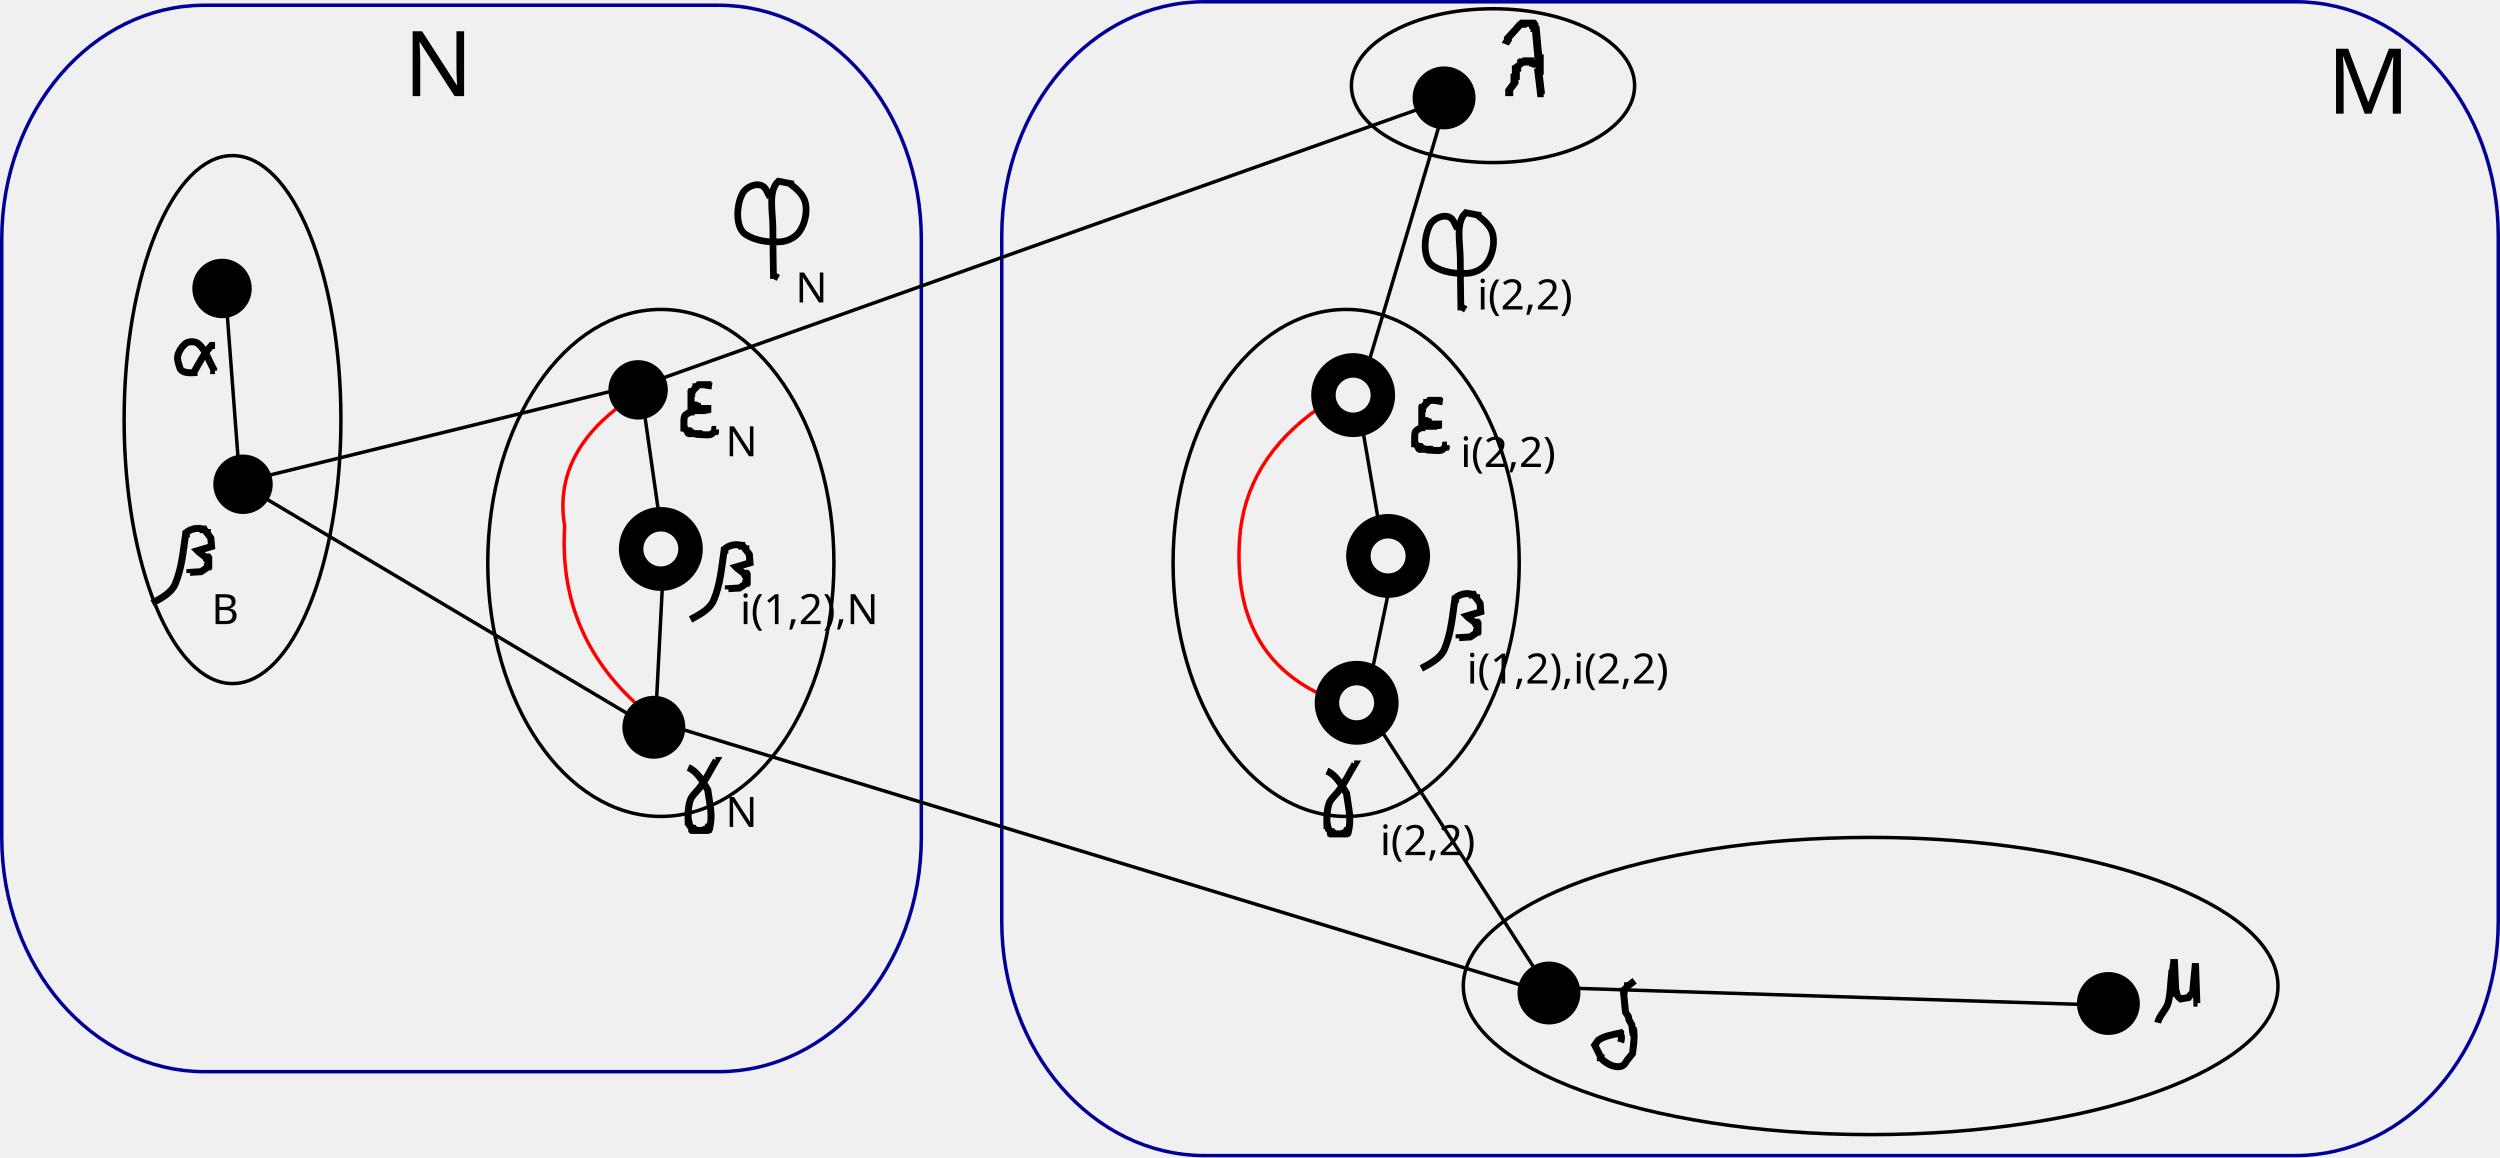
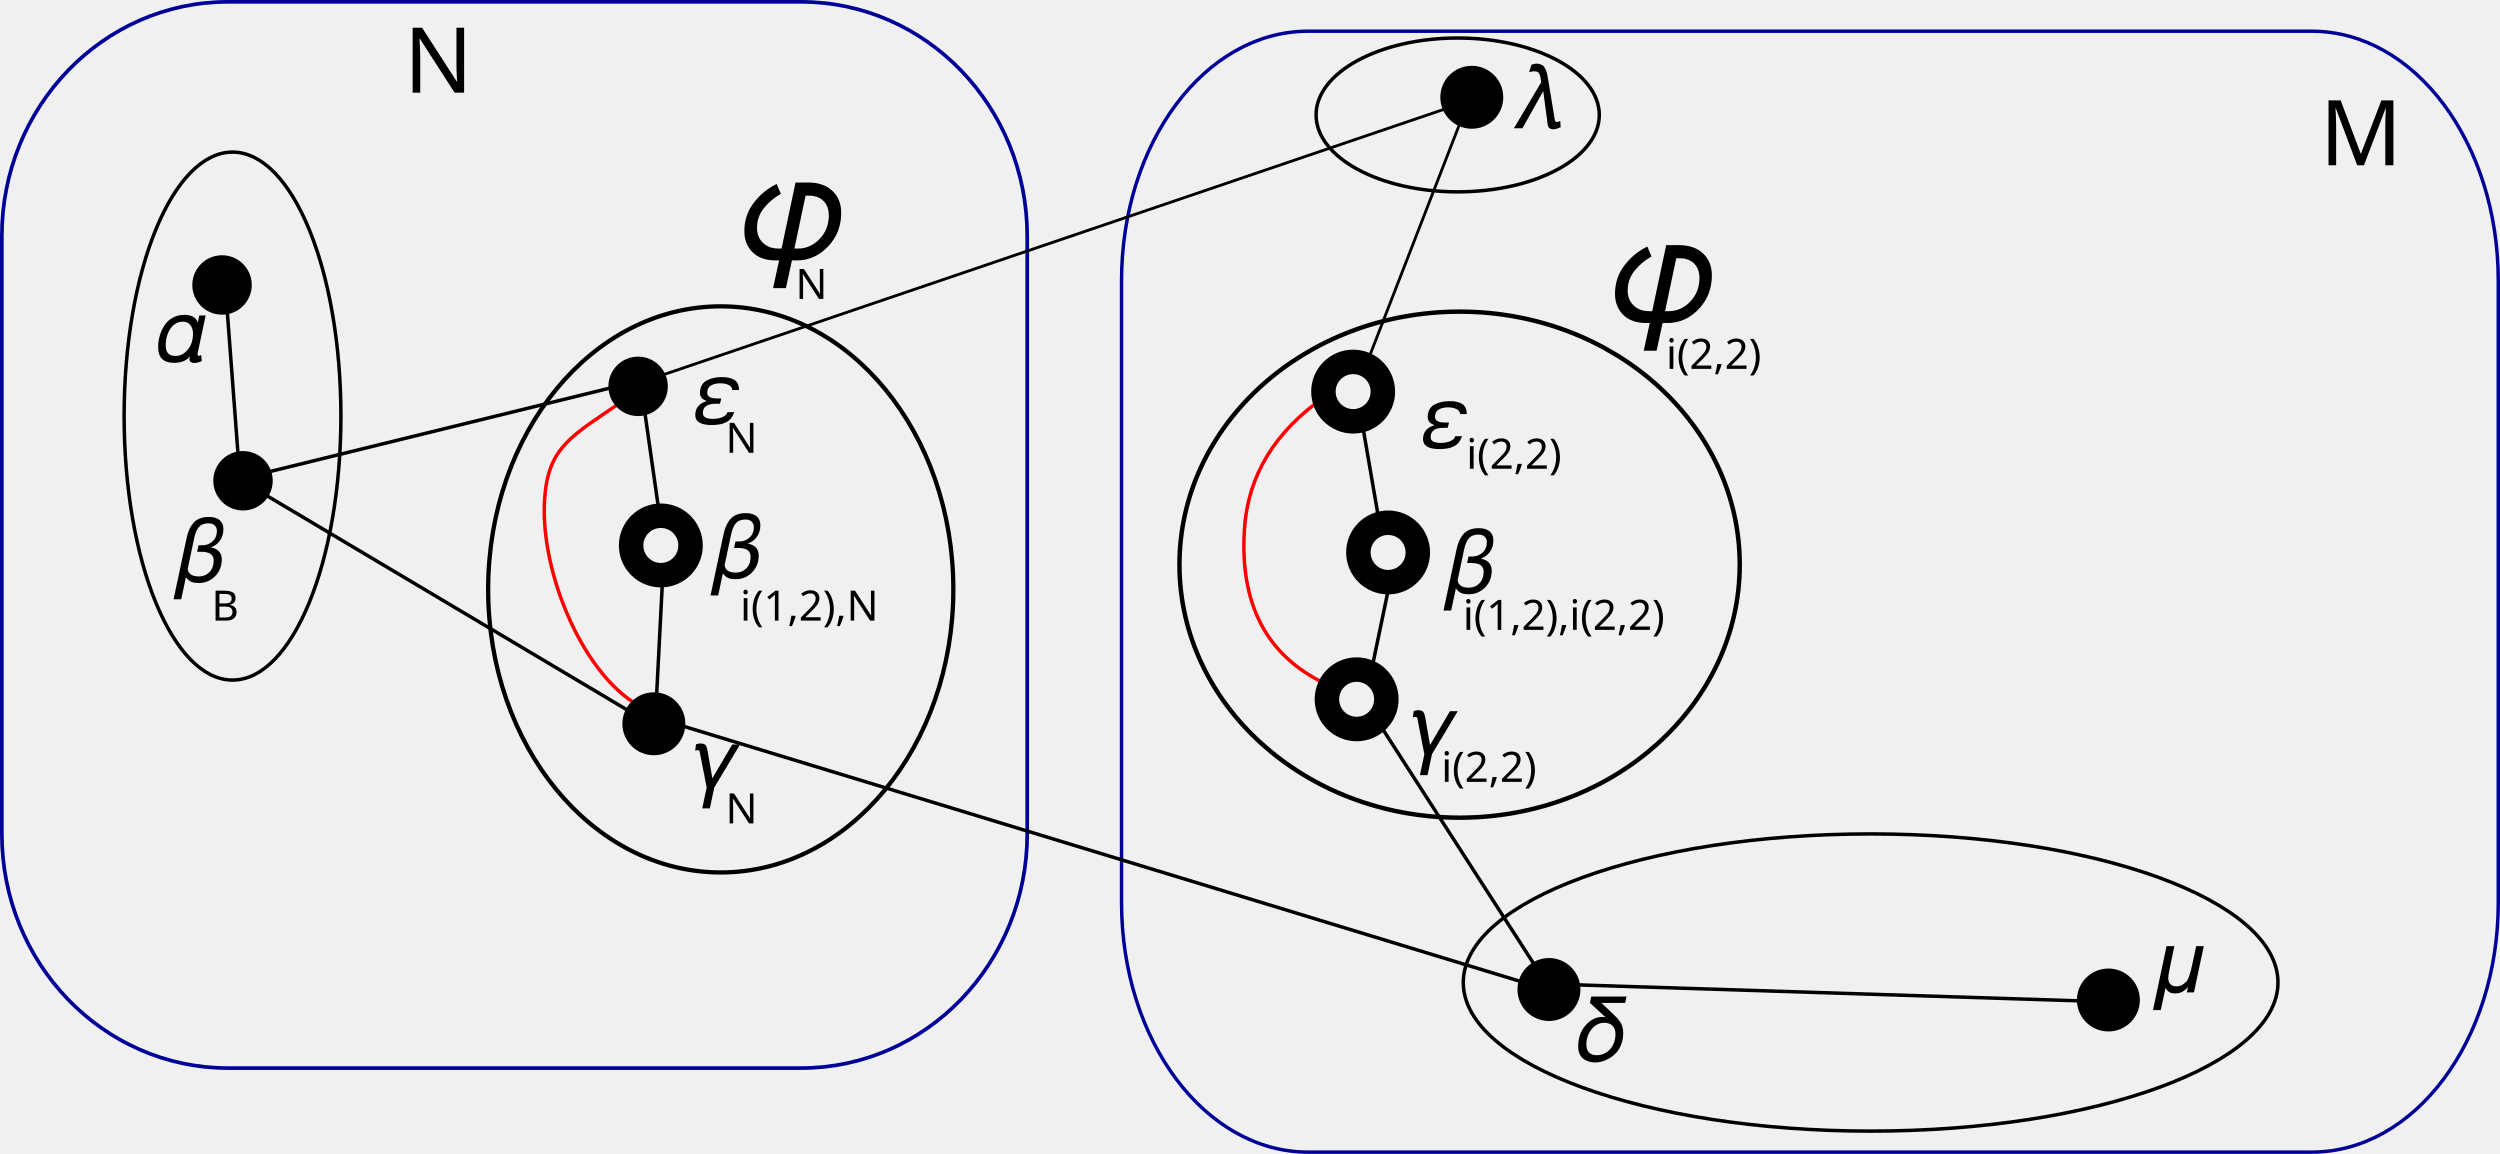
- <svg xmlns="http://www.w3.org/2000/svg" version="1.2" viewport-fill="#fff" id="svg3622" width="715" height="331">
+ <svg xmlns="http://www.w3.org/2000/svg" version="1.2" viewport-fill="#fff" id="svg3622" width="715" height="330">
  <defs id="defs3624" />
-   <path d="m 377.5,198.5 q -25,-12 -23,-44 1.44,-23.042 23,-38" id="path3626" style="fill:none;stroke:#ff0000" />
-   <path d="m 184.5,203.5 q -25,-21 -23,-53 -3.56,-21.042 18,-36" id="path3628" style="fill:none;stroke:#ff0000" />
-   <rect x="286.5" y="0.5" width="428" height="330" rx="58" ry="67" id="rect3630" style="fill:#ffffff;fill-opacity:0;stroke:#000099" />
-   <ellipse cx="189" cy="161" rx="49.5" ry="72.5" id="ellipse3632" style="fill:#ffffff;fill-opacity:0;stroke:#000000" />
-   <ellipse cx="535" cy="282" rx="116.5" ry="42.5" id="ellipse3634" style="fill:#ffffff;fill-opacity:0;stroke:#000000" />
-   <ellipse cx="385" cy="161" rx="49.5" ry="72.5" id="ellipse3636" style="fill:#ffffff;fill-opacity:0;stroke:#000000" />
-   <rect x="0.5" y="1.5" width="263" height="305" rx="58" ry="67" id="rect3638" style="fill:#ffffff;fill-opacity:0;stroke:#000099" />
-   <text x="665.588" y="32.5" rotate="0" font-size="26" id="text3640" style="font-size:26px;font-family:Verdana">M</text>
-   <text x="274.715" y="193.5" rotate="0" font-size="12" id="text3642" style="font-size:12px;font-family:Verdana;fill-opacity:0;stroke-width:7">Text</text>
-   <path d="m 406.5,191.166 c 2.532,-1.359 5.508,-2.871 6.62,-5.52 1.882,-4.483 2.292,-9.466 2.98,-14.28 l 0.2,0 0,-0.4 c 1.189,-1.024 3.102,-1.466 4.6,-1 l 0.2,0 0,0.2 0.4,0 0.6,0.8 0.2,0 0,0.2 1,1.4 0.2,2.4 -4,1.2 0.4,0.4 1.8,1.4 0.4,0 0,0.2 0.2,0 0,0.2 0.2,0 0,0.4 0.2,0 0,1.6 -0.2,0 0,0.4 -0.2,0 0,0.2 -1.8,1.2 -3.2,0.2 0,0.2" id="path3644" style="fill:none;stroke:#000000;stroke-width:2" />
-   <text x="419.506" y="195.5" rotate="0" font-size="12" id="text3646" style="font-size:12px;font-family:Verdana">i(1,2),i(2,2)</text>
-   <path d="m 379.5,220.5 c 2.595,1.14 4.147,3.966 5.6,6.4 0.414,3.184 1.276,6.424 0.8,9.6 l -0.2,1 -0.2,0 0,0.2 -0.2,0 0,0.4 -0.2,0 0,0.2 -0.6,0 0,0.2 -3.4,0 0,-0.2 -0.4,0 0,-0.4 -0.2,0 0,-0.2 -0.6,-0.6 -0.2,-1 -0.2,0 c -0.062,-2.075 -0.068,-4.228 0.58,-6.2 0.416,-1.268 1.528,-2.192 2.38,-3.22 2.044,-2.466 3.388,-5.436 5.04,-8.18 l -0.2,0" id="path3648" style="fill:none;stroke:#000000;stroke-width:2" />
-   <path d="m 412.629,114.9 -1.2,-0.2 0,-0.2 -2.6,0 -0.6,0.6 -0.2,0 0,0.2 -0.6,0.6 -0.4,0.6 -0.2,0 0,0.4 -0.2,0 0,3.4 0.8,0 0,0.2 0.4,0 0,0.2 0.6,0 0,0.2 0.4,0 0.4,0.4 -0.2,0 2.4,0 0,0.2 -0.4,0 0,0.2 -1,0 0,0.2 -1,0 0,-0.2 -2.4,0.4 0,0.2 -0.2,0 c -0.645,0.395 -1.568,0.739 -1.72,1.48 -0.209,1.019 -0.053,2.08 -0.08,3.12 l 0.2,0 0.6,0.8 0.4,0 0,0.2 0.2,0 0,0.2 0.2,0 0,0.2 0.4,0 0,0.2 2.2,0 0,0.2 c 1.107,0.027 2.231,0.278 3.32,0.08 0.457,-0.083 0.72,-0.587 1.08,-0.88 l 0.2,0 0,-0.4 0.2,0 0,-0.2 0.2,0" id="path3650" style="fill:none;stroke:#000000;stroke-width:2" />
-   <line x1="397.5" y1="167.5" x2="392.5" y2="191.5" id="line3652" style="fill:none;stroke:#000000" />
-   <line x1="394.5" y1="150.5" x2="389.5" y2="121.5" id="line3654" style="fill:none;stroke:#000000" />
-   <path d="m 416.809,65.406 c -0.651,-1.037 -0.99,-2.469 -1.954,-3.11 -1.763,-1.172 -4.768,0.018 -5.863,1.989 -1.838,3.308 -2.148,9.775 0.818,11.73 2.893,1.906 6.499,2.321 9.832,2.149 2.042,-0.105 4.294,-1.087 5.584,-2.904 1.516,-2.134 2.275,-5.311 1.775,-8.003 -0.444,-2.388 -2.428,-4.17 -4.208,-5.51 l 0,-0.229 -3.59,-0.686 c -3.018,2.839 -1.548,8.832 -1.556,13.307 -0.008,4.558 0.106,9.116 0.16,13.673 l 0.199,0 1.197,0.686" id="path3656" style="fill:none;stroke:#000000;stroke-width:1.922" />
-   <text x="115.5" y="27.5" rotate="0" font-size="26" id="text3658" style="font-size:26px;font-family:Verdana">N</text>
-   <g id="g3660" transform="translate(-46.5,-16.5)">
-     <polyline points="0,7, 0.667,5.667, 0.667,5, 3,1.667, 3.667,0.667, 4.333,0.667, 4.333,0.333, 4.667,0.333, 4.667,0, 6.667,0, 6.667,0.333, 7,0.333, 7,1, 7.333,1, 7.333,2, 7.667,2, 8.333,11.333, 8.667,11.333, 8.667,16, 8.333,16, 9,23.333, 9.667,23.333" transform="matrix(1.137931,0,0,0.875,477,23)" id="polyline3662" style="fill:none;stroke:#000000;stroke-width:2" />
-     <polyline points="1,24, 1,22, 2.333,19.667, 2.333,17.667, 2.667,17.667, 2.667,15, 3,15, 3,14.333, 4,13.333, 4,13, 4.333,13, 4.333,12.667, 5.333,12.667, 5.333,12.333, 6.333,12.333, 6.333,13, 7,13, 7,13.333, 7.667,13.333, 7.667,13.667, 8,13.667" transform="matrix(1.137931,0,0,0.875,477,23)" id="polyline3664" style="fill:none;stroke:#000000;stroke-width:2" />
-   </g>
-   <line x1="393.5" y1="206.5" x2="440.5" y2="279.5" id="line3666" style="fill:none;stroke:#000000" />
-   <line x1="391.5" y1="103.5" x2="413.5" y2="29.5" id="line3668" style="fill:none;stroke:#000000" />
-   <path d="m 197.5,177.166 c 2.532,-1.359 5.508,-2.871 6.62,-5.52 1.882,-4.483 2.292,-9.466 2.98,-14.28 l 0.2,0 0,-0.4 c 1.189,-1.024 3.102,-1.466 4.6,-1 l 0.2,0 0,0.2 0.4,0 0.6,0.8 0.2,0 0,0.2 1,1.4 0.2,2.4 -4,1.2 0.4,0.4 1.8,1.4 0.4,0 0,0.2 0.2,0 0,0.2 0.2,0 0,0.4 0.2,0 0,1.6 -0.2,0 0,0.4 -0.2,0 0,0.2 -1.8,1.2 -3.2,0.2 0,0.2" id="path3670" style="fill:none;stroke:#000000;stroke-width:2" />
-   <text x="211.686" y="178.5" rotate="0" font-size="12" id="text3672" style="font-size:12px;font-family:Verdana">i(1,2),N</text>
-   <path d="m 196.821,219.5 c 2.595,1.14 4.147,3.966 5.6,6.4 0.414,3.184 1.276,6.424 0.8,9.6 l -0.2,1 -0.2,0 0,0.2 -0.2,0 0,0.4 -0.2,0 0,0.2 -0.6,0 0,0.2 -3.4,0 0,-0.2 -0.4,0 0,-0.4 -0.2,0 0,-0.2 -0.6,-0.6 -0.2,-1 -0.2,0 c -0.062,-2.075 -0.068,-4.228 0.58,-6.2 0.416,-1.268 1.528,-2.192 2.38,-3.22 2.044,-2.466 3.388,-5.436 5.04,-8.18 l -0.2,0" id="path3674" style="fill:none;stroke:#000000;stroke-width:2" />
-   <path d="m 203.629,110.422 -1.2,-0.2 0,-0.2 -2.6,0 -0.6,0.6 -0.2,0 0,0.2 -0.6,0.6 -0.4,0.6 -0.2,0 0,0.4 -0.2,0 0,3.4 0.8,0 0,0.2 0.4,0 0,0.2 0.6,0 0,0.2 0.4,0 0.4,0.4 -0.2,0 2.4,0 0,0.2 -0.4,0 0,0.2 -1,0 0,0.2 -1,0 0,-0.2 -2.4,0.4 0,0.2 -0.2,0 c -0.645,0.395 -1.568,0.739 -1.72,1.48 -0.209,1.019 -0.053,2.08 -0.08,3.12 l 0.2,0 0.6,0.8 0.4,0 0,0.2 0.2,0 0,0.2 0.2,0 0,0.2 0.4,0 0,0.2 2.2,0 0,0.2 c 1.107,0.027 2.231,0.278 3.32,0.08 0.457,-0.083 0.72,-0.587 1.08,-0.88 l 0.2,0 0,-0.4 0.2,0 0,-0.2 0.2,0" id="path3676" style="fill:none;stroke:#000000;stroke-width:2" />
-   <line x1="189.5" y1="166.5" x2="187.5" y2="205.5" id="line3678" style="fill:none;stroke:#000000" />
-   <line x1="188.5" y1="147.5" x2="183.5" y2="112.5" id="line3680" style="fill:none;stroke:#000000" />
-   <path d="m 220.205,56.406 c -0.651,-1.037 -0.99,-2.469 -1.954,-3.11 -1.763,-1.172 -4.768,0.018 -5.863,1.989 -1.838,3.308 -2.148,9.775 0.818,11.73 2.893,1.906 6.499,2.321 9.832,2.149 2.042,-0.105 4.294,-1.087 5.584,-2.904 1.516,-2.134 2.275,-5.311 1.775,-8.003 -0.444,-2.388 -2.428,-4.17 -4.208,-5.51 l 0,-0.229 -3.59,-0.686 c -3.018,2.839 -1.548,8.832 -1.556,13.307 -0.008,4.558 0.106,9.116 0.16,13.673 l 0.199,0 1.197,0.686" id="path3682" style="fill:none;stroke:#000000;stroke-width:1.922" />
-   <text x="227.523" y="86.5" rotate="0" font-size="12" id="text3684" style="font-size:12px;font-family:Verdana">N</text>
-   <text x="207.523" y="236.5" rotate="0" font-size="12" id="text3686" style="font-size:12px;font-family:Verdana">N</text>
-   <text x="207.523" y="130.5" rotate="0" font-size="12" id="text3688" style="font-size:12px;font-family:Verdana">N</text>
-   <text x="417.686" y="133.564" rotate="0" font-size="12" id="text3690" style="font-size:12px;font-family:Verdana">i(2,2)</text>
-   <text x="394.686" y="244.564" rotate="0" font-size="12" id="text3692" style="font-size:12px;font-family:Verdana">i(2,2)</text>
-   <text x="422.5" y="88.5" rotate="0" font-size="12" id="text3694" style="font-size:12px;font-family:Verdana">i(2,2)</text>
-   <circle cx="182.5" cy="111.5" r="8" id="circle3696" style="stroke:#000000" />
-   <circle cx="189" cy="157" r="8.5" id="circle3698" style="fill-opacity:0;stroke:#000000;stroke-width:7" />
-   <circle cx="187" cy="208" r="8.5" id="circle3700" style="stroke:#000000" />
-   <circle cx="397" cy="159" r="8.5" id="circle3702" style="fill-opacity:0;stroke:#000000;stroke-width:7" />
-   <path d="m 463.5,298.1 c 0.224,-0.698 0.415,-1.595 0,-2.2 l 0,-0.2 -0.4,0 0,-0.2 c -2.059,0.451 -4.273,0.791 -6,2 l -1,1.4 1.6,3.2 0,0.4 0.2,0 0,0.2 c 1.493,1.528 4.067,2.957 6.04,2.14 0.633,-0.262 1.019,-0.946 1.36,-1.54 l 1.6,-2 c 0.225,-1.992 0.571,-4.003 0.4,-6 l -0.2,0 0,-0.6 -0.2,0 -0.2,-1.6 -0.8,-1.4 -0.2,-1 -0.8,-1.2 -0.6,-6 0.2,0 0,-0.4 1,-1 0,-0.2 0.2,0 1.8,-1.4" id="path3704" style="fill:none;stroke:#000000;stroke-width:2" />
-   <path d="m 617.1,292.5 c 0.494,-2.166 2.549,-3.758 3.06,-5.92 0.639,-2.703 0.627,-5.52 0.94,-8.28 l 0.2,0 0.2,-1.8 0.2,0 0,-1.2 0.2,0 0.4,8.8 0.2,0 c 0.099,0.659 0.664,1.203 1.2,1.6 l 2.2,-0.4 0.6,-0.8 0.6,-0.6 0.8,-8.4 0.4,11.4 0.2,0" id="path3706" style="fill:none;stroke:#000000;stroke-width:2" />
-   <circle cx="603" cy="287" r="8.5" id="circle3708" style="stroke:#000000" />
-   <line x1="445.5" y1="282.5" x2="602.5" y2="287.5" id="line3710" style="fill:none;stroke:#000000" />
-   <ellipse cx="66.5" cy="120" rx="31" ry="75.5" id="ellipse3712" style="fill:#ffffff;fill-opacity:0;stroke:#000000" />
-   <path d="m 61.5,98.796 -1,0 c -2.085,2.202 -3.512,4.958 -5,7.6 l 0,0.2 c -1.415,0.102 -3.64,0.021 -4.04,-1.34 -0.33,-1.124 -0.868,-2.315 -0.62,-3.46 0.287,-1.322 1.084,-2.59 2.12,-3.46 0.996,-0.836 2.95,-0.808 3.9,0.08 2.031,1.897 2.864,4.765 4.24,7.18 l 0,0.4 0.4,0" id="path3714" style="fill:none;stroke:#000000;stroke-width:2" />
-   <path d="m 43.5,172.5 c 2.532,-1.359 5.508,-2.871 6.62,-5.52 1.882,-4.483 2.292,-9.466 2.98,-14.28 l 0.2,0 0,-0.4 c 1.189,-1.024 3.102,-1.466 4.6,-1 l 0.2,0 0,0.2 0.4,0 0.6,0.8 0.2,0 0,0.2 1,1.4 0.2,2.4 -4,1.2 0.4,0.4 1.8,1.4 0.4,0 0,0.2 0.2,0 0,0.2 0.2,0 0,0.4 0.2,0 0,1.6 -0.2,0 0,0.4 -0.2,0 0,0.2 -1.8,1.2 -3.2,0.2 0,0.2" id="path3716" style="fill:none;stroke:#000000;stroke-width:2" />
-   <line x1="68.5" y1="136.5" x2="64.5" y2="83.5" id="line3718" style="fill:none;stroke:#000000" />
-   <circle cx="63.5" cy="82.5" r="8" id="circle3720" style="stroke:#000000" />
-   <text x="60.5" y="178.5" rotate="0" font-size="12" id="text3722" style="font-size:12px;font-family:Verdana">B</text>
-   <line x1="188.5" y1="108.5" x2="410.5" y2="29.5" id="line3724" style="fill:none;stroke:#000000" />
-   <line x1="180.5" y1="110.5" x2="70.5" y2="137.5" id="line3726" style="fill:none;stroke:#000000" />
-   <line x1="183.5" y1="206.5" x2="72.5" y2="140.5" id="line3728" style="fill:none;stroke:#000000" />
-   <line x1="191.5" y1="207.5" x2="437.5" y2="282.5" id="line3730" style="fill:none;stroke:#000000" />
-   <circle cx="413" cy="28" r="8.5" id="circle3732" style="stroke:#000000" />
-   <circle cx="388" cy="201" r="8.5" id="circle3734" style="fill-opacity:0;stroke:#000000;stroke-width:7" />
-   <circle cx="387" cy="113" r="8.5" id="circle3736" style="fill-opacity:0;stroke:#000000;stroke-width:7" />
-   <circle cx="69.5" cy="138.5" r="8" id="circle3738" style="stroke:#000000" />
-   <circle cx="443" cy="284" r="8.5" id="circle3740" style="stroke:#000000" />
-   <ellipse cx="427" cy="24.5" rx="40.5" ry="22" id="ellipse3742" style="fill:#ffffff;fill-opacity:0;stroke:#000000" />
+   <path d="m 184.105,202.545 c -16.667,-8 -29.692,-38.277 -28.359,-59.61 0.96,-15.361 7.928,-18.243 22.301,-28.215" id="path3626-1-5" style="fill:none;stroke:#ff0000" />
+   <path d="m 378.898,195.477 q -25,-12 -23,-44 1.44,-23.042 23,-38" id="path3626-1" style="fill:none;stroke:#ff0000" />
+   <ellipse cx="206.133" cy="168.567" rx="66.521" ry="80.954" id="ellipse3642" style="fill:#ffffff;fill-opacity:0;stroke:#000000;stroke-width:1.225" />
+   <ellipse cx="535" cy="281" rx="116.5" ry="42.5" id="ellipse3644" style="fill:#ffffff;fill-opacity:0;stroke:#000000" />
+   <rect x="0.528" y="0.528" width="293.257" height="304.944" rx="64.673" ry="66.988" id="rect3648" style="fill:#ffffff;fill-opacity:0;stroke:#000099;stroke-width:1.056" />
+   <rect x="320.762" y="8.924" width="393.743" height="320.581" rx="53.358" ry="71.359" id="rect3650" style="fill:#ffffff;fill-opacity:0;stroke:#000099;stroke-width:0.99" />
+   <text x="663.447" y="47.275" rotate="0" font-size="26" id="text3652" style="font-size:26px;font-family:Verdana">M</text>
+   <text x="274.715" y="192.5" rotate="0" font-size="12" id="text3654" style="font-size:12px;font-family:Verdana;fill-opacity:0;stroke-width:7">Text</text>
+   <line x1="397.5" y1="166.5" x2="392.5" y2="190.5" id="line3664" style="fill:none;stroke:#000000" />
+   <line x1="394.5" y1="149.5" x2="389.5" y2="120.5" id="line3666-0" style="fill:none;stroke:#000000" />
+   <text x="115.5" y="26.5" rotate="0" font-size="26" id="text3670" style="font-size:26px;font-family:Verdana">N</text>
+   <line x1="393.5" y1="205.5" x2="440.5" y2="278.5" id="line3678-7" style="fill:none;stroke:#000000" />
+   <line x1="391.437" y1="102.513" x2="418.699" y2="32.241" id="line3680-4" style="fill:none;stroke:#000000;stroke-width:0.809;stroke-miterlimit:4;stroke-dasharray:none" />
+   <text x="211.686" y="177.5" rotate="0" font-size="12" id="text3684-6" style="font-size:12px;font-family:Verdana">i(1,2),N</text>
+   <line x1="189.5" y1="165.5" x2="187.5" y2="204.5" id="line3690" style="fill:none;stroke:#000000" />
+   <line x1="188.5" y1="146.5" x2="183.5" y2="111.5" id="line3692" style="fill:none;stroke:#000000" />
+   <text x="227.523" y="85.5" rotate="0" font-size="12" id="text3696" style="font-size:12px;font-family:Verdana">N</text>
+   <text x="207.523" y="235.5" rotate="0" font-size="12" id="text3698" style="font-size:12px;font-family:Verdana">N</text>
+   <text x="207.523" y="129.5" rotate="0" font-size="12" id="text3700" style="font-size:12px;font-family:Verdana">N</text>
+   <text x="476.5" y="105.5" rotate="0" font-size="12" id="text3706" style="font-size:12px;font-family:Verdana">i(2,2)</text>
+   <circle cx="182.5" cy="110.5" r="8" id="circle3708-7" style="stroke:#000000" />
+   <circle cx="189" cy="156" r="8.5" id="circle3710" style="fill-opacity:0;stroke:#000000;stroke-width:7" />
+   <circle cx="187" cy="207" r="8.5" id="circle3712" style="stroke:#000000" />
+   <circle cx="397" cy="158" r="8.5" id="circle3714" style="fill-opacity:0;stroke:#000000;stroke-width:7" />
+   <circle cx="603" cy="286" r="8.5" id="circle3720-0" style="stroke:#000000" />
+   <line x1="445.5" y1="281.5" x2="602.5" y2="286.5" id="line3722" style="fill:none;stroke:#000000" />
+   <ellipse cx="66.5" cy="119" rx="31" ry="75.5" id="ellipse3724" style="fill:#ffffff;fill-opacity:0;stroke:#000000" />
+   <line x1="68.5" y1="135.5" x2="64.5" y2="82.5" id="line3730-9" style="fill:none;stroke:#000000" />
+   <circle cx="63.5" cy="81.5" r="8" id="circle3732-2" style="stroke:#000000" />
+   <text x="60.5" y="177.5" rotate="0" font-size="12" id="text3734" style="font-size:12px;font-family:Verdana">B</text>
+   <line x1="188.446" y1="107.6" x2="414.098" y2="30.882" id="line3736" style="fill:none;stroke:#000000;stroke-width:0.818;stroke-miterlimit:4;stroke-dasharray:none;stroke-dashoffset:0" />
+   <line x1="180.5" y1="109.5" x2="70.5" y2="136.5" id="line3738" style="fill:none;stroke:#000000" />
+   <line x1="183.5" y1="205.5" x2="72.5" y2="139.5" id="line3740" style="fill:none;stroke:#000000" />
+   <line x1="191.5" y1="206.5" x2="437.5" y2="281.5" id="line3742" style="fill:none;stroke:#000000" />
+   <circle cx="420.932" cy="27.822" r="8.5" id="circle3744" style="stroke:#000000" />
+   <circle cx="388" cy="200" r="8.5" id="circle3746" style="fill-opacity:0;stroke:#000000;stroke-width:7" />
+   <circle cx="387" cy="112" r="8.5" id="circle3748" style="fill-opacity:0;stroke:#000000;stroke-width:7" />
+   <circle cx="69.5" cy="137.5" r="8" id="circle3750" style="stroke:#000000" />
+   <circle cx="443" cy="283" r="8.5" id="circle3752" style="stroke:#000000" />
+   <text xml:space="preserve" style="font-style:normal;font-weight:normal;font-size:25.307px;line-height:125%;font-family:sans-serif;letter-spacing:0px;word-spacing:0px;fill:#000000;fill-opacity:1;stroke:none;stroke-width:1px;stroke-linecap:butt;stroke-linejoin:miter;stroke-opacity:1" x="50.207" y="166.373" id="text3344-94-5">
+     <tspan id="tspan3346-22-7" x="50.207" y="166.373">𝛽</tspan>
+   </text>
+   <text xml:space="preserve" style="font-style:normal;font-weight:normal;font-size:25.307px;line-height:125%;font-family:sans-serif;letter-spacing:0px;word-spacing:0px;fill:#000000;fill-opacity:1;stroke:none;stroke-width:1px;stroke-linecap:butt;stroke-linejoin:miter;stroke-opacity:1" x="44.618" y="103.481" id="text3344-2-3-3">
+     <tspan id="tspan3346-45-9-5" x="44.618" y="103.481">𝛼</tspan>
+   </text>
+   <text xml:space="preserve" style="font-style:normal;font-weight:normal;font-size:25.307px;line-height:125%;font-family:sans-serif;letter-spacing:0px;word-spacing:0px;fill:#000000;fill-opacity:1;stroke:none;stroke-width:1px;stroke-linecap:butt;stroke-linejoin:miter;stroke-opacity:1" x="203.772" y="165.286" id="text3344-94-9-6">
+     <tspan id="tspan3346-22-2-0" x="203.772" y="165.286">𝛽</tspan>
+   </text>
+   <text xml:space="preserve" style="font-style:normal;font-weight:normal;font-size:41.715px;line-height:125%;font-family:sans-serif;letter-spacing:0px;word-spacing:0px;fill:#000000;fill-opacity:1;stroke:none;stroke-width:1px;stroke-linecap:butt;stroke-linejoin:miter;stroke-opacity:1" x="460.767" y="91.967" id="text3344-3-4-2-6-5">
+     <tspan id="tspan3346-0-6-7-0-4" x="460.767" y="91.967">𝜑</tspan>
+   </text>
+   <text xml:space="preserve" style="font-style:normal;font-weight:normal;font-size:41.715px;line-height:125%;font-family:sans-serif;letter-spacing:0px;word-spacing:0px;fill:#000000;fill-opacity:1;stroke:none;stroke-width:1px;stroke-linecap:butt;stroke-linejoin:miter;stroke-opacity:1" x="211.756" y="74.059" id="text3344-3-4-2-6-8">
+     <tspan id="tspan3346-0-6-7-0-3" x="211.756" y="74.059">𝜑</tspan>
+   </text>
+   <text xml:space="preserve" style="font-style:normal;font-weight:normal;font-size:25.307px;line-height:125%;font-family:sans-serif;letter-spacing:0px;word-spacing:0px;fill:#000000;fill-opacity:1;stroke:none;stroke-width:1px;stroke-linecap:butt;stroke-linejoin:miter;stroke-opacity:1" x="198.563" y="226.189" id="text3344-54-3-4-7">
+     <tspan id="tspan3346-2-7-7-7" x="198.563" y="226.189">𝛾</tspan>
+   </text>
+   <text xml:space="preserve" style="font-style:normal;font-weight:normal;font-size:25.307px;line-height:125%;font-family:sans-serif;letter-spacing:0px;word-spacing:0px;fill:#000000;fill-opacity:1;stroke:none;stroke-width:1px;stroke-linecap:butt;stroke-linejoin:miter;stroke-opacity:1" x="198.768" y="121.309" id="text3344-51-7-4">
+     <tspan id="tspan3346-8-0-9" x="198.768" y="121.309">𝜀</tspan>
+   </text>
+   <text xml:space="preserve" style="font-style:normal;font-weight:normal;font-size:25.307px;line-height:125%;font-family:sans-serif;letter-spacing:0px;word-spacing:0px;fill:#000000;fill-opacity:1;stroke:none;stroke-width:1px;stroke-linecap:butt;stroke-linejoin:miter;stroke-opacity:1" x="615.75" y="283.82" id="text3344-3-4-8">
+     <tspan id="tspan3346-0-6-71" x="615.75" y="283.82">𝜇</tspan>
+   </text>
+   <text xml:space="preserve" style="font-style:normal;font-weight:normal;font-size:25.307px;line-height:125%;font-family:sans-serif;letter-spacing:0px;word-spacing:0px;fill:#000000;fill-opacity:1;stroke:none;stroke-width:1px;stroke-linecap:butt;stroke-linejoin:miter;stroke-opacity:1" x="451.206" y="303.455" id="text3344-9-2-4">
+     <tspan id="tspan3346-3-0-7" x="451.206" y="303.455">𝛿</tspan>
+   </text>
+   <ellipse cx="417.445" cy="161.492" rx="80.118" ry="72.364" id="ellipse3675-8" style="fill:#ffffff;fill-opacity:0;stroke:#000000;stroke-width:1.271" />
+   <text x="418.401" y="180.149" rotate="0" font-size="12" id="text3687-7" style="font-size:12px;font-family:Verdana">i(1,2),i(2,2)</text>
+   <text x="419.376" y="134.057" rotate="0" font-size="12" id="text3731-0" style="font-size:12px;font-family:Verdana">i(2,2)</text>
+   <text x="412.219" y="223.622" rotate="0" font-size="12" id="text3733-4" style="font-size:12px;font-family:Verdana">i(2,2)</text>
+   <text xml:space="preserve" style="font-style:normal;font-weight:normal;font-size:25.307px;line-height:125%;font-family:sans-serif;letter-spacing:0px;word-spacing:0px;fill:#000000;fill-opacity:1;stroke:none;stroke-width:1px;stroke-linecap:butt;stroke-linejoin:miter;stroke-opacity:1" x="403.82" y="216.674" id="text3344-54-3-3">
+     <tspan id="tspan3346-2-7-6" x="403.82" y="216.674">𝛾</tspan>
+   </text>
+   <text xml:space="preserve" style="font-style:normal;font-weight:normal;font-size:25.307px;line-height:125%;font-family:sans-serif;letter-spacing:0px;word-spacing:0px;fill:#000000;fill-opacity:1;stroke:none;stroke-width:1px;stroke-linecap:butt;stroke-linejoin:miter;stroke-opacity:1" x="413.416" y="169.59" id="text3344-94-2-4">
+     <tspan id="tspan3346-22-5-8" x="413.416" y="169.59">𝛽</tspan>
+   </text>
+   <text xml:space="preserve" style="font-style:normal;font-weight:normal;font-size:25.307px;line-height:125%;font-family:sans-serif;letter-spacing:0px;word-spacing:0px;fill:#000000;fill-opacity:1;stroke:none;stroke-width:1px;stroke-linecap:butt;stroke-linejoin:miter;stroke-opacity:1" x="406.909" y="128.192" id="text3344-51-7-3-3">
+     <tspan id="tspan3346-8-0-7-4" x="406.909" y="128.192">𝜀</tspan>
+   </text>
+   <text xml:space="preserve" style="font-style:normal;font-weight:normal;font-size:25.307px;line-height:125%;font-family:sans-serif;letter-spacing:0px;word-spacing:0px;fill:#000000;fill-opacity:1;stroke:none;stroke-width:1px;stroke-linecap:butt;stroke-linejoin:miter;stroke-opacity:1" x="432.725" y="36.679" id="text3344-3-4-6-8">
+     <tspan id="tspan3346-0-6-6-0" x="432.725" y="36.679">𝜆</tspan>
+   </text>
+   <ellipse cx="416.897" cy="32.872" rx="40.5" ry="22" id="ellipse3628-6" style="fill:#ffffff;fill-opacity:0;stroke:#000000" />
</svg>
